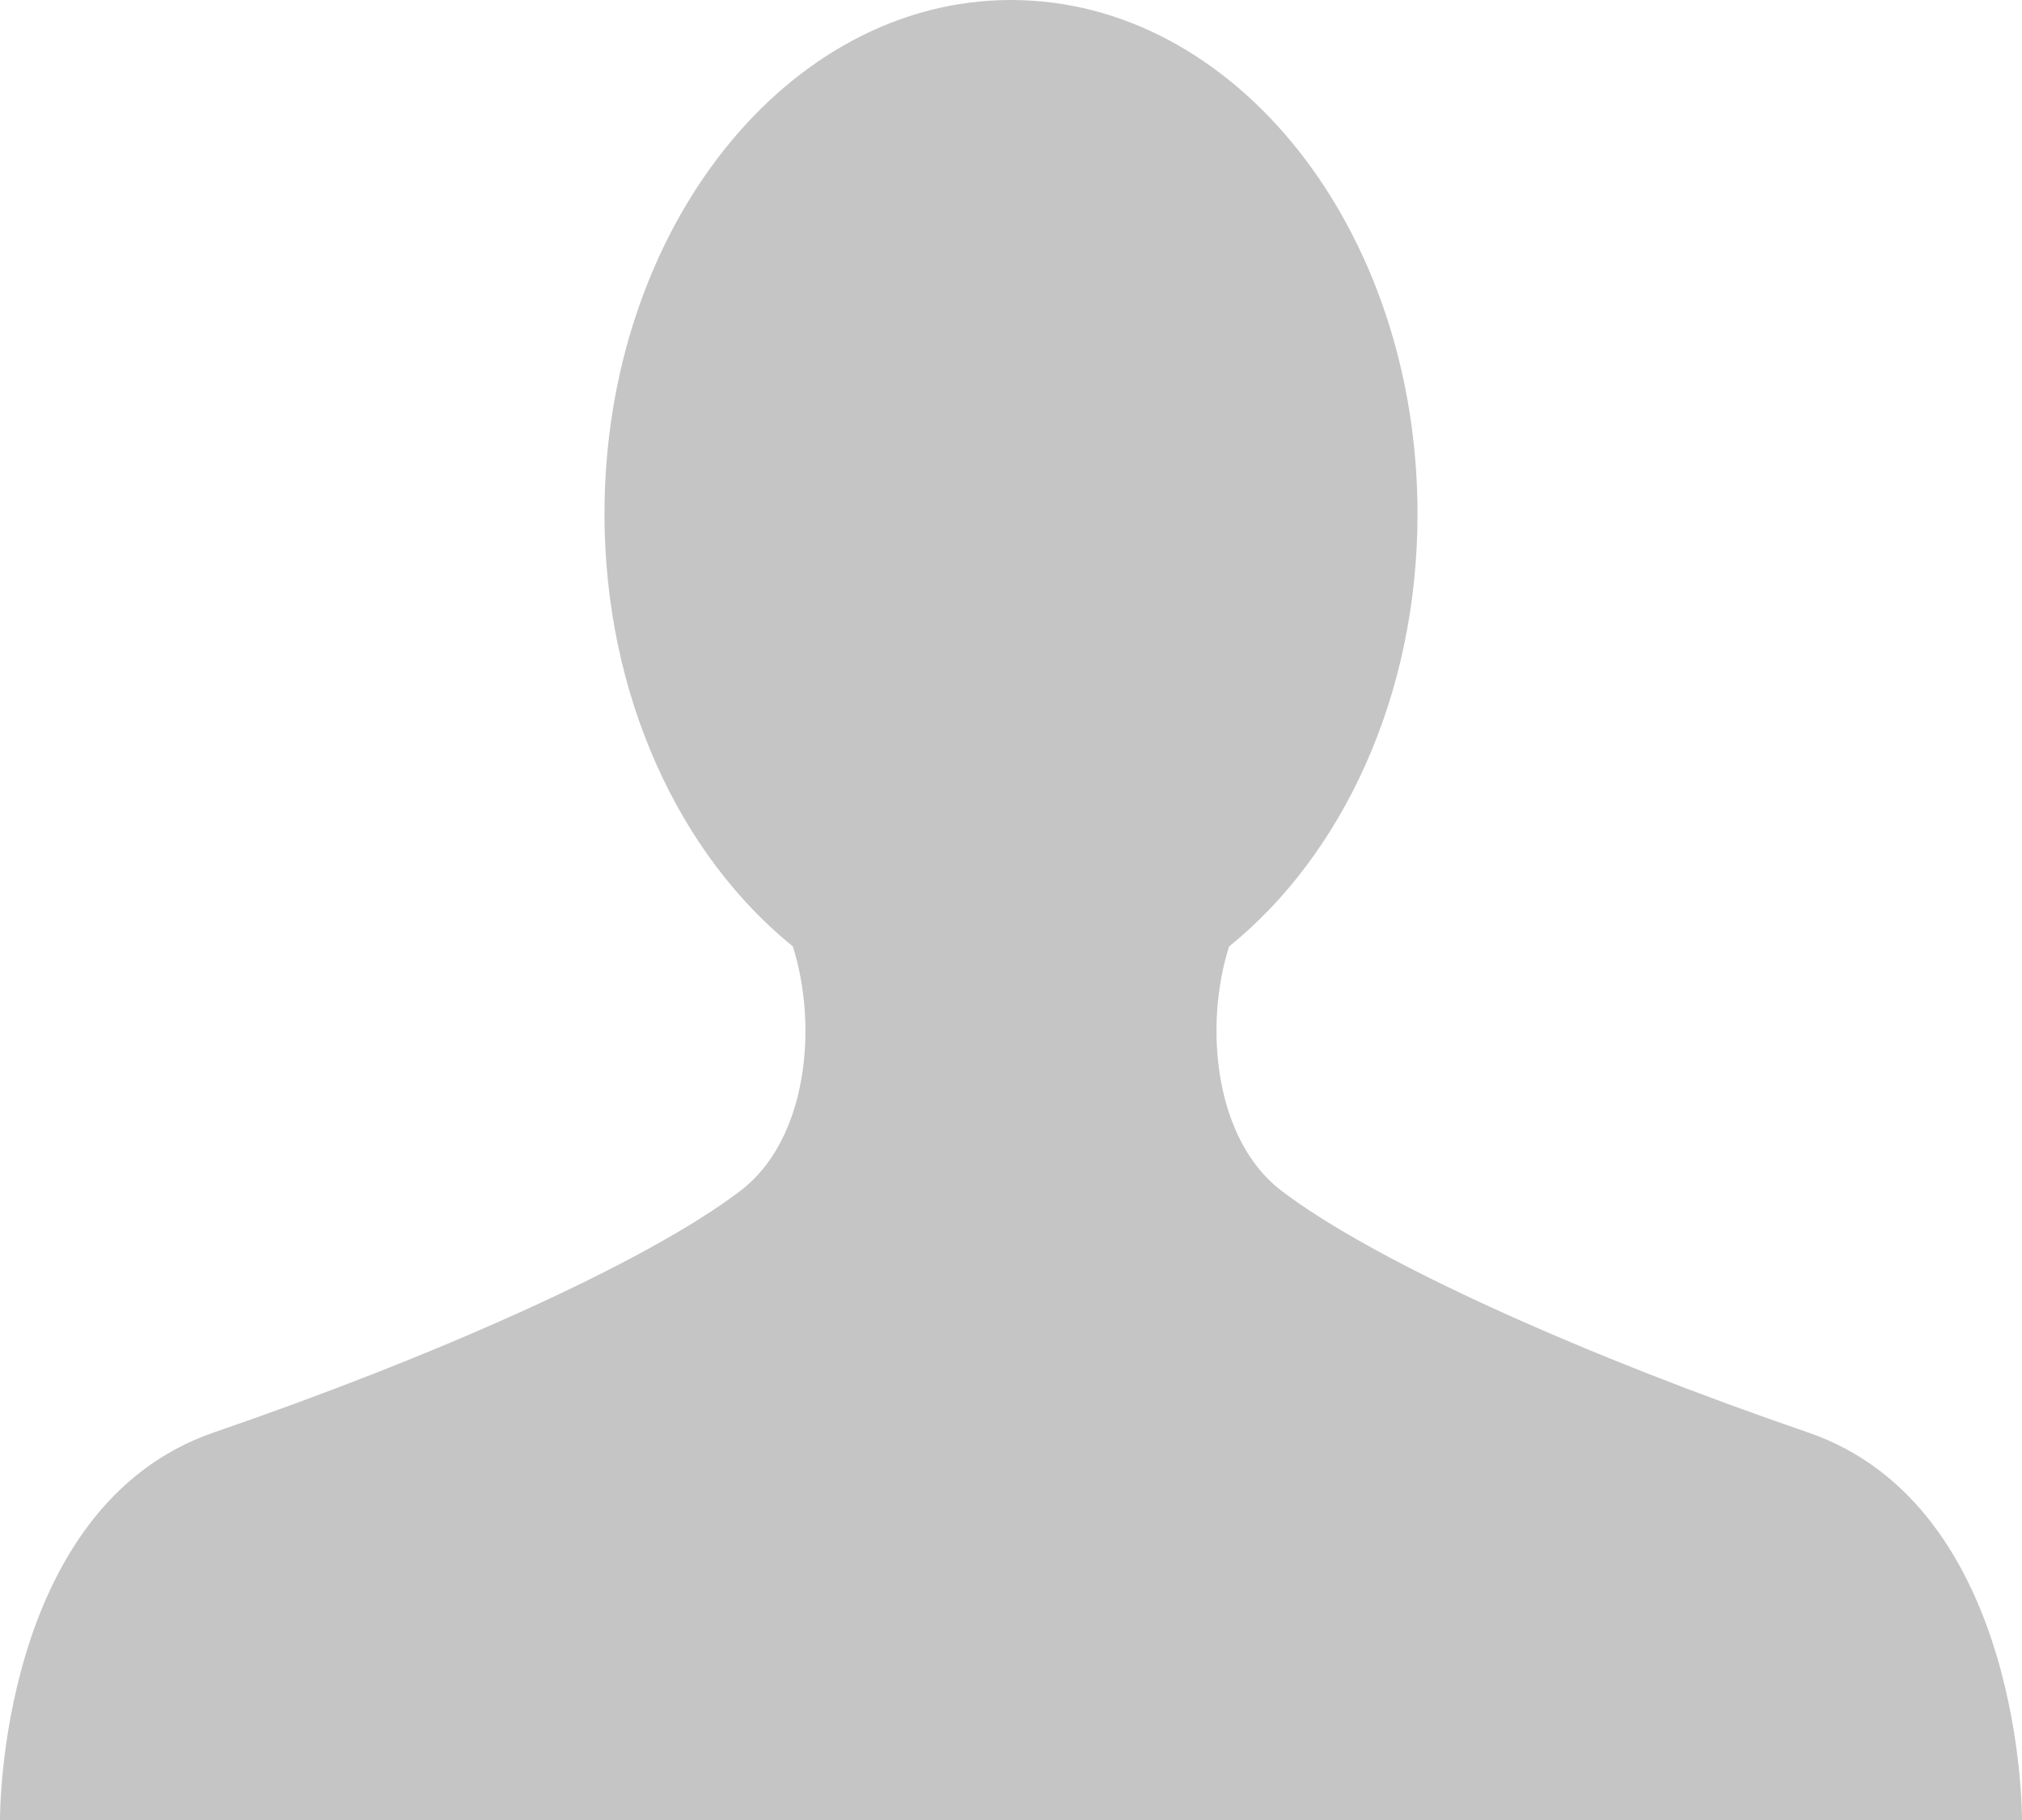
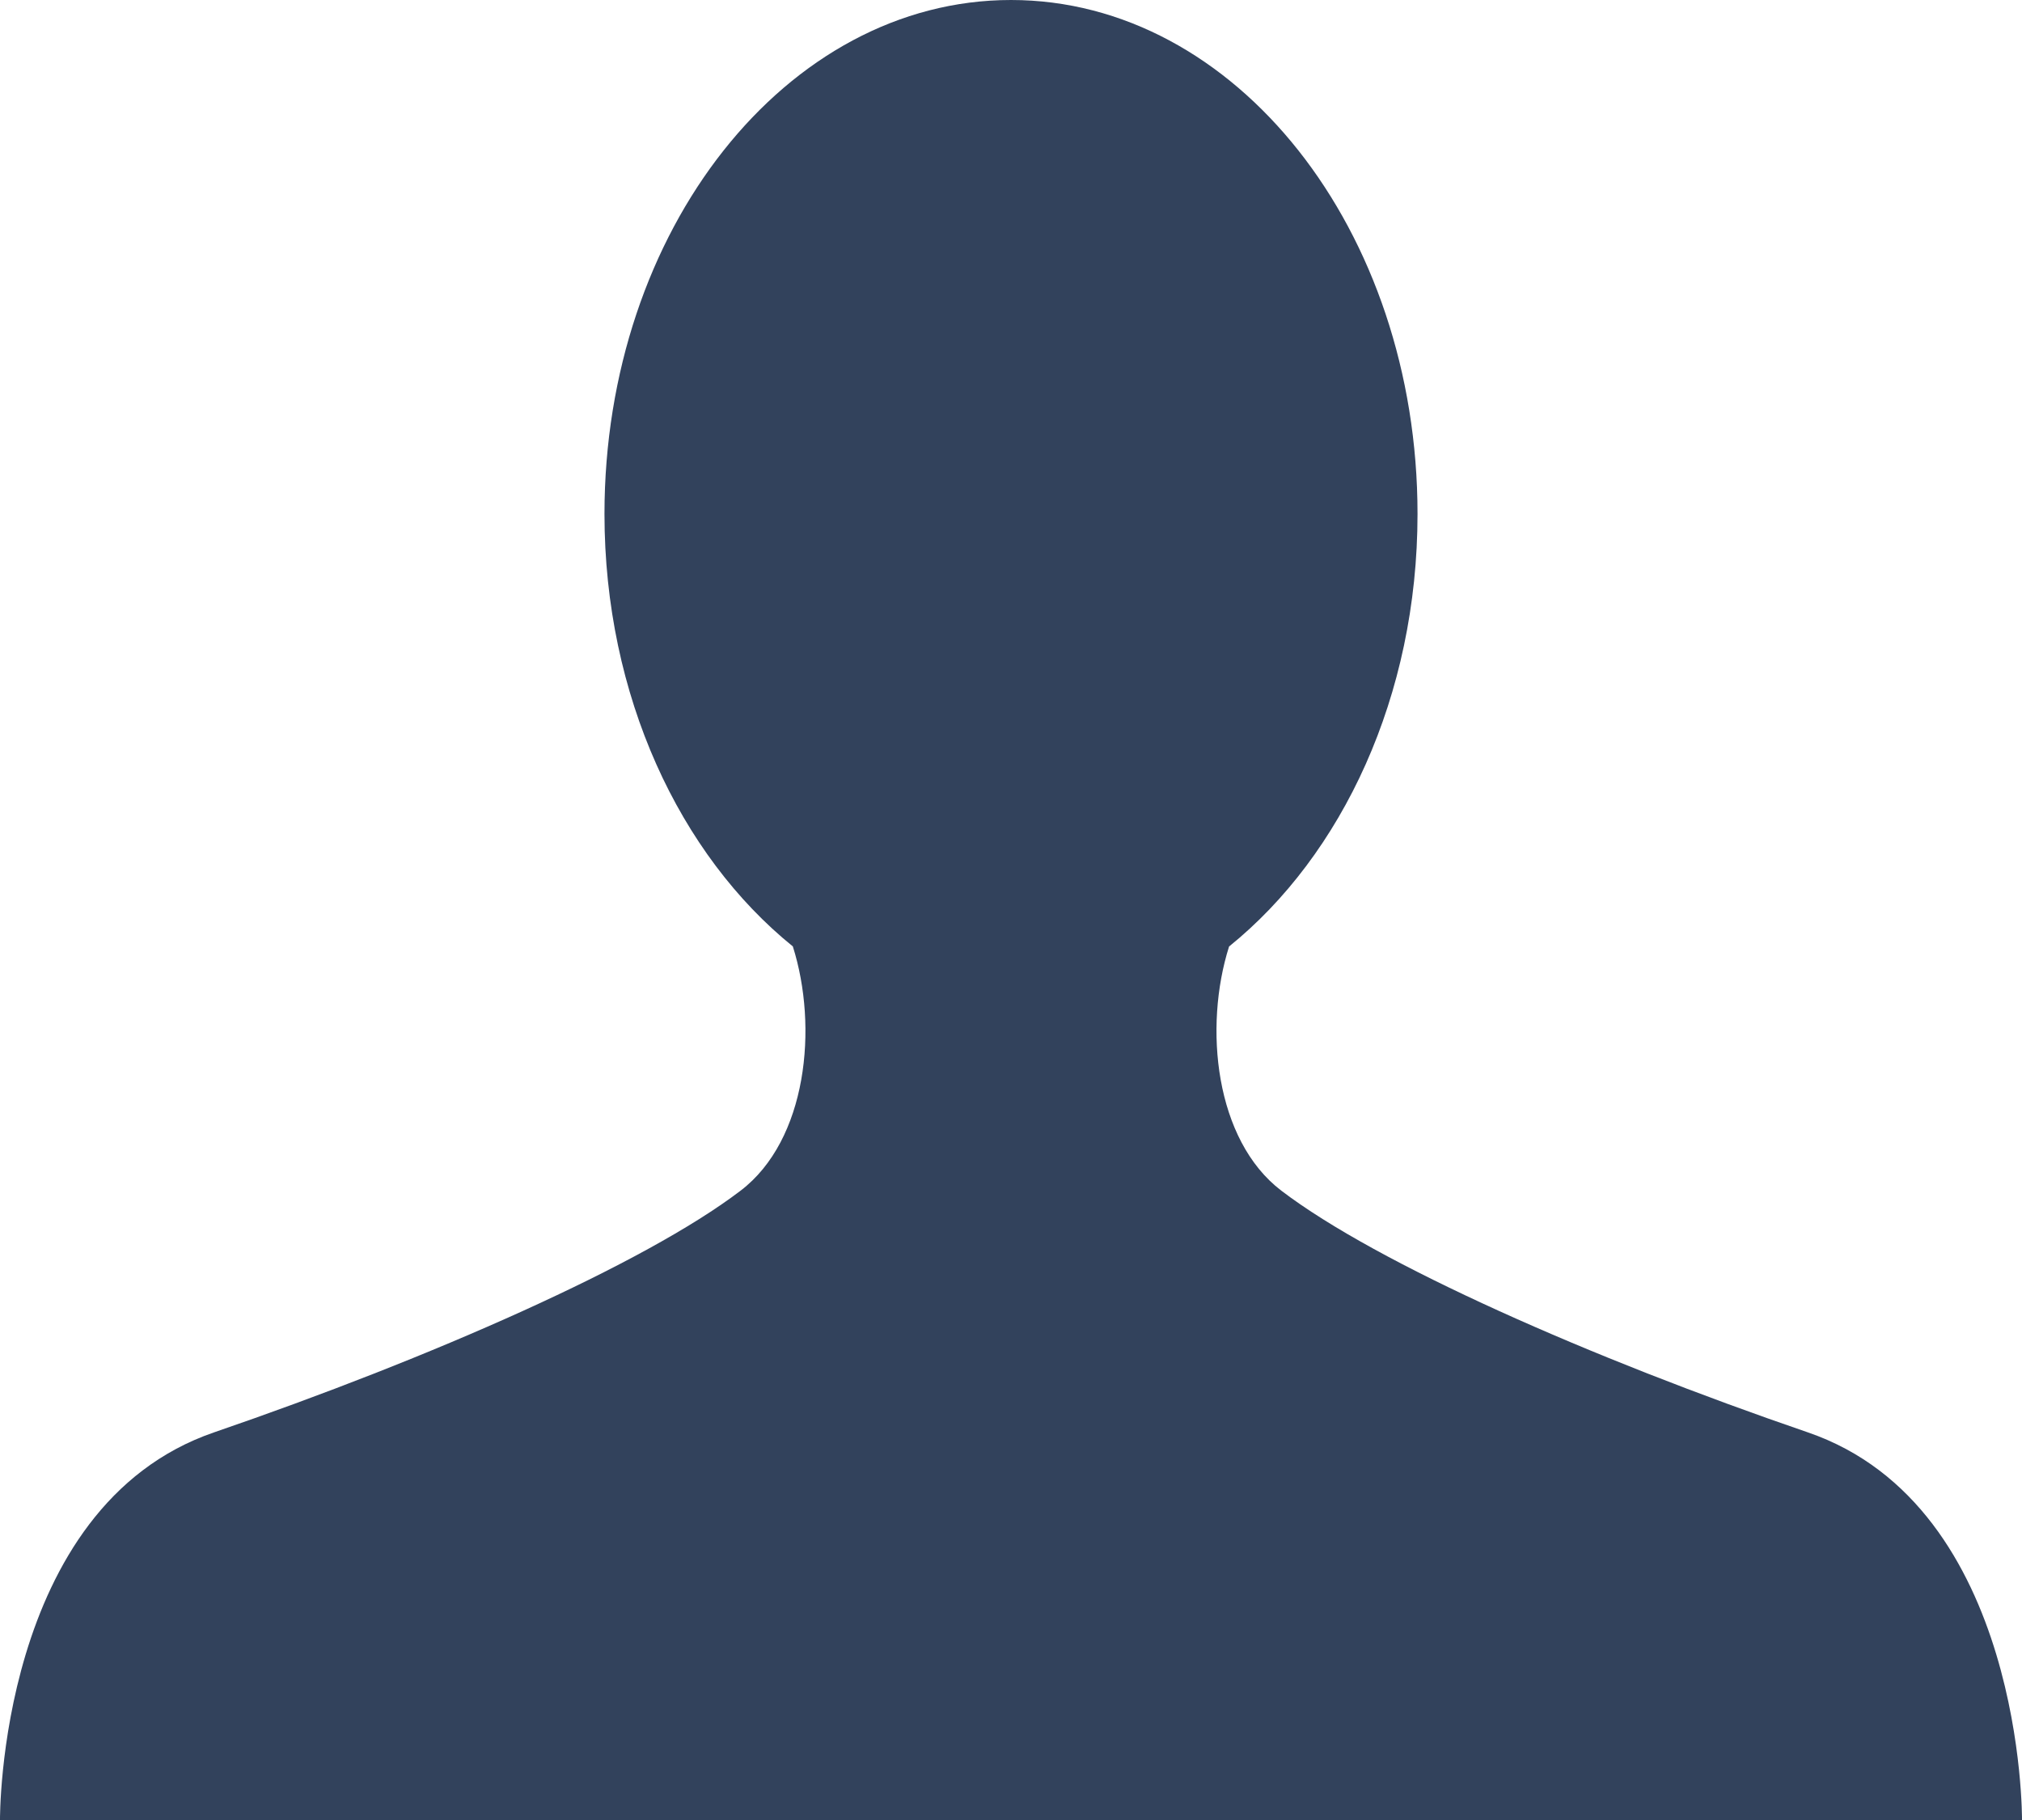
<svg xmlns="http://www.w3.org/2000/svg" width="20" height="18">
-   <path fill="#c5c5c5" d="M17.881 14.166c-2.144-.735-4.256-1.666-5.207-2.39-.657-.501-.77-1.618-.517-2.415 1.118-.903 1.864-2.477 1.864-4.278C14.021 2.276 12.221 0 10 0S5.979 2.276 5.979 5.083c0 1.801.746 3.374 1.863 4.277.253.798.141 1.915-.517 2.416-.95.724-3.063 1.654-5.207 2.39S0 18 0 18h20s.025-3.099-2.119-3.834z" />
+   <path fill="#32425c" d="M17.881 14.166c-2.144-.735-4.256-1.666-5.207-2.39-.657-.501-.77-1.618-.517-2.415 1.118-.903 1.864-2.477 1.864-4.278C14.021 2.276 12.221 0 10 0S5.979 2.276 5.979 5.083c0 1.801.746 3.374 1.863 4.277.253.798.141 1.915-.517 2.416-.95.724-3.063 1.654-5.207 2.39S0 18 0 18h20s.025-3.099-2.119-3.834z" />
</svg>
